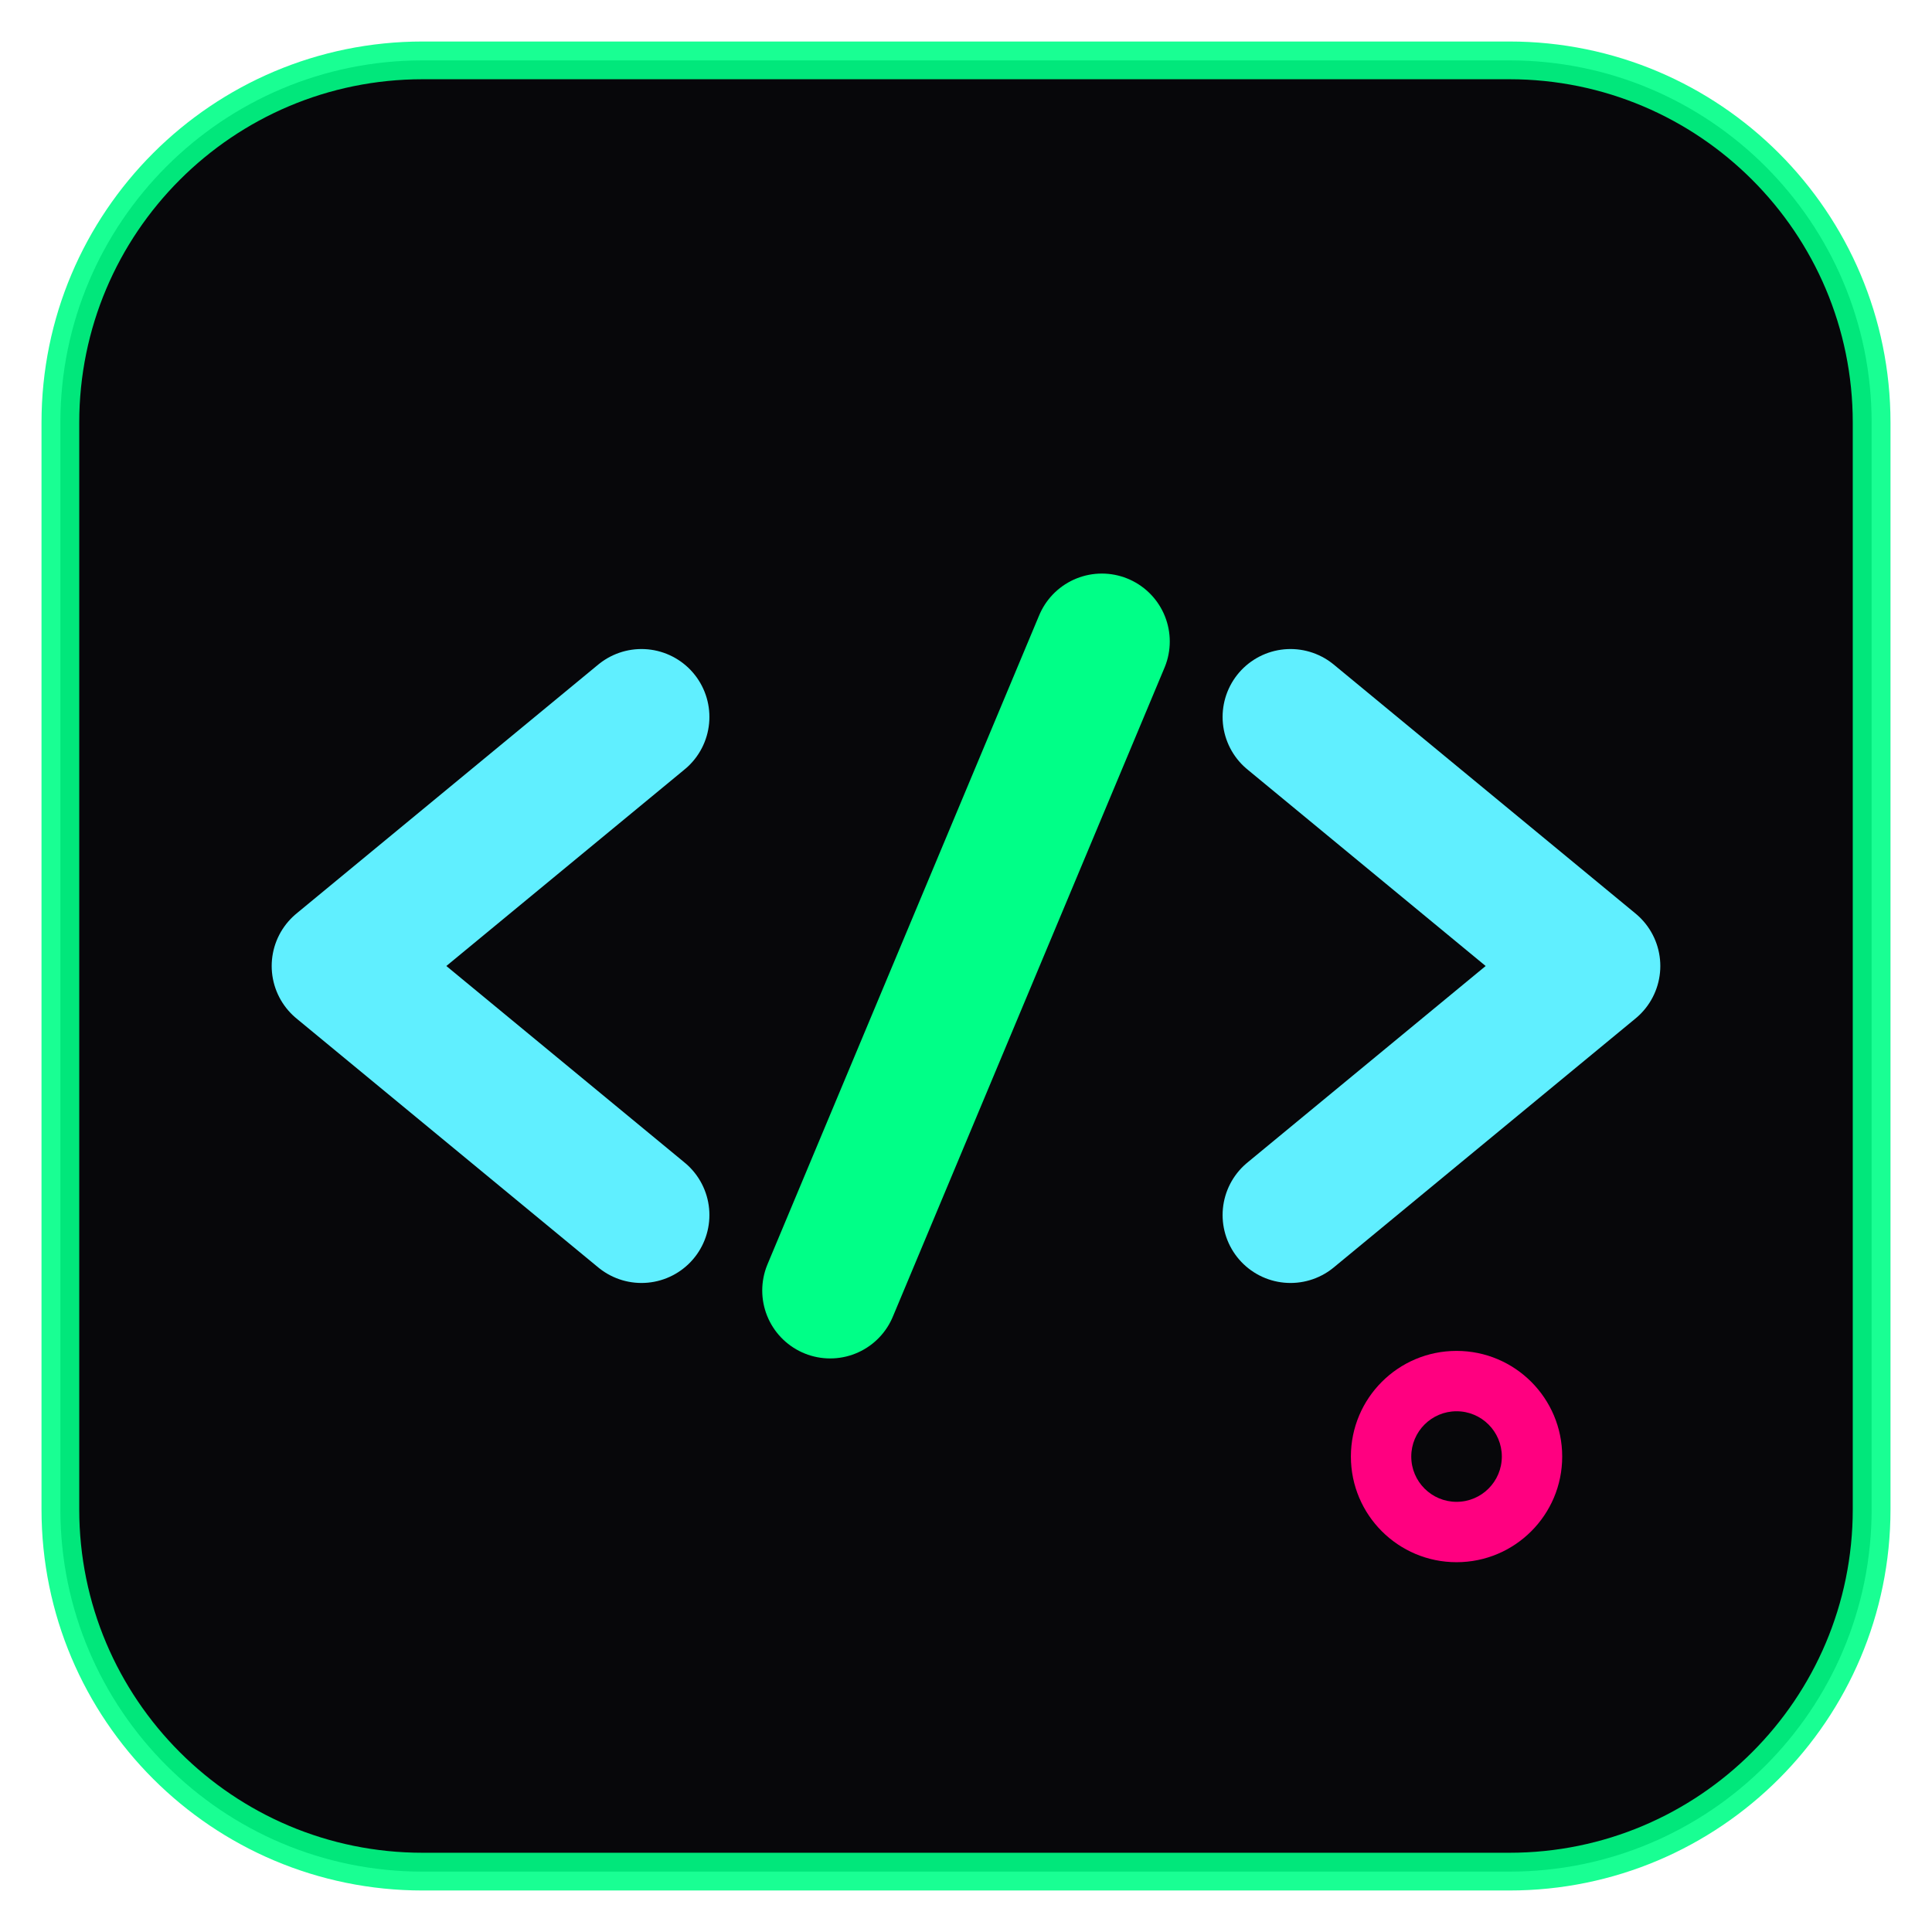
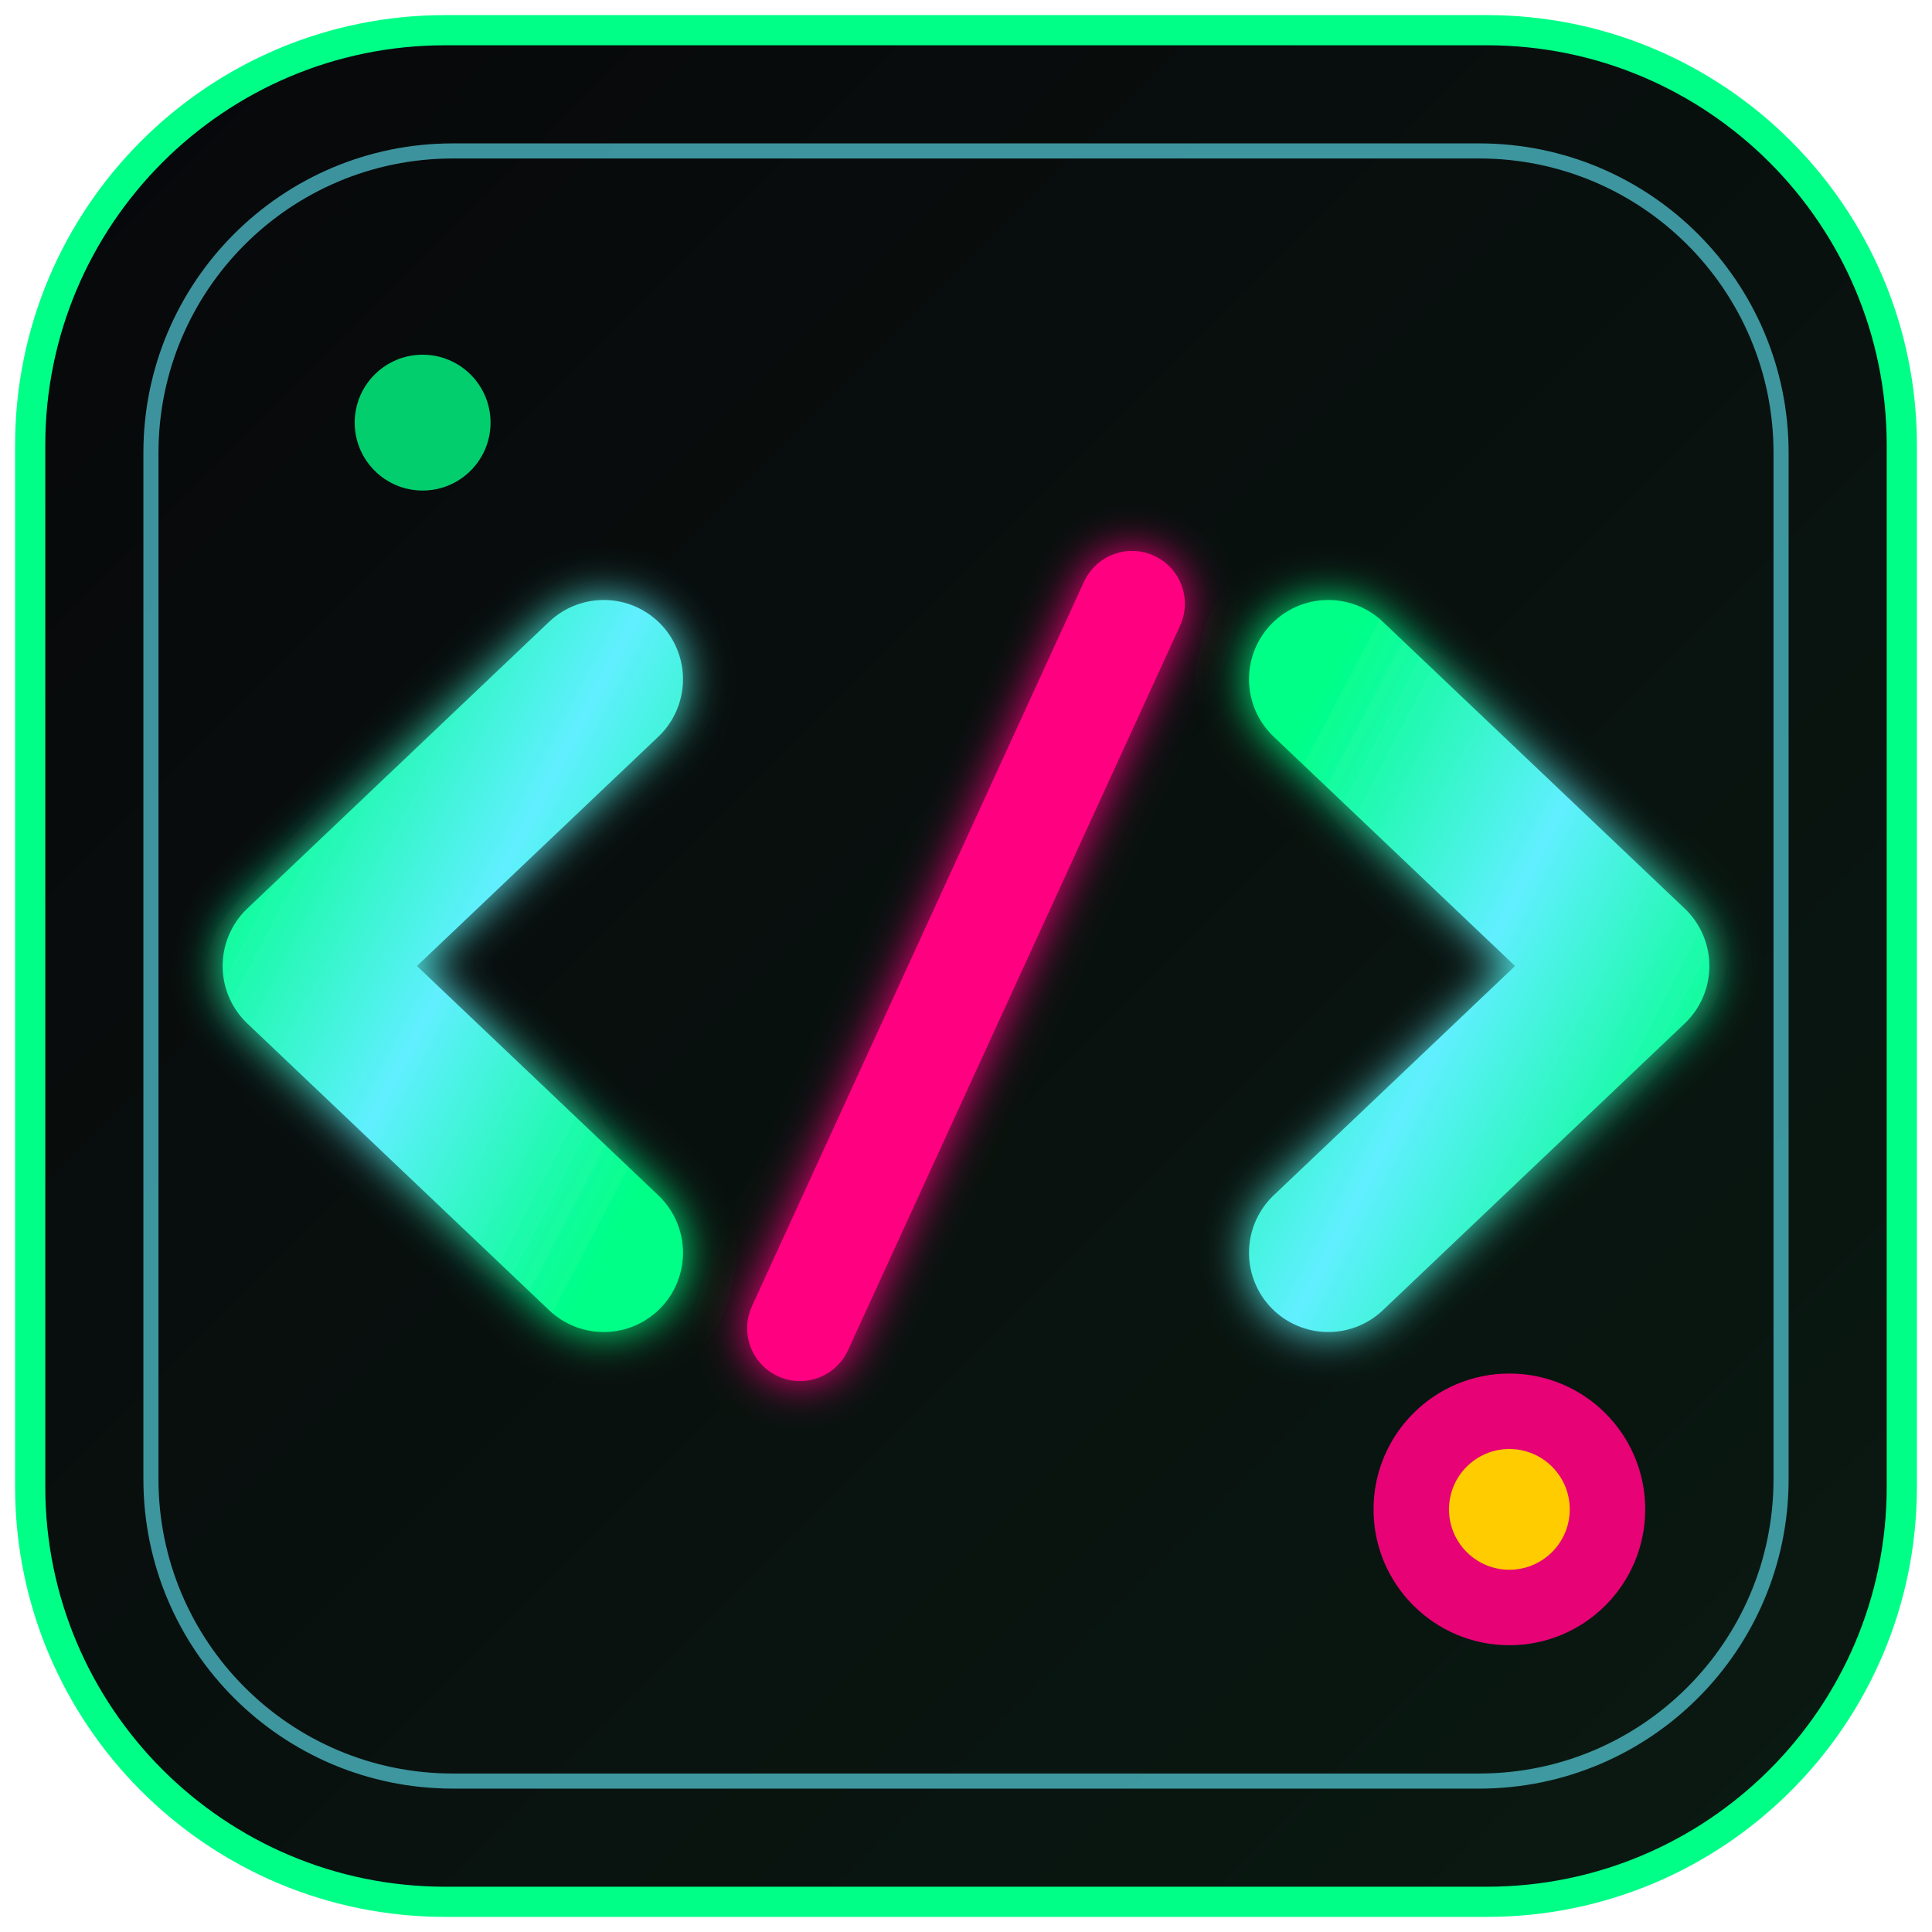
- <svg xmlns="http://www.w3.org/2000/svg" viewBox="0 0 512 512" role="img" aria-label="NEXUS EDITOR icon">
+ <svg xmlns="http://www.w3.org/2000/svg" viewBox="0 0 512 512" role="img" aria-label="NEXUS EDITOR custom icon">
  <defs>
-     <linearGradient id="g" x1="0" y1="0" x2="1" y2="1">
-       <stop offset="0" stop-color="#00ff87" />
-       <stop offset="1" stop-color="#60efff" />
+     <linearGradient id="bgGrad" x1="0" y1="0" x2="1" y2="1">
+       <stop offset="0%" stop-color="#07070a" />
+       <stop offset="100%" stop-color="#0a1a12" />
    </linearGradient>
+     <linearGradient id="neon" x1="0" y1="0" x2="1" y2="1">
+       <stop offset="0%" stop-color="#00ff87" />
+       <stop offset="50%" stop-color="#60efff" />
+       <stop offset="100%" stop-color="#00ff87" />
+     </linearGradient>
+     <filter id="glow" x="-20%" y="-20%" width="140%" height="140%">
+       <feGaussianBlur stdDeviation="6" result="coloredBlur" />
+       <feMerge>
+         <feMergeNode in="coloredBlur" />
+         <feMergeNode in="SourceGraphic" />
+       </feMerge>
+     </filter>
  </defs>
-   <rect x="16" y="16" width="480" height="480" rx="96" fill="#07070a" />
-   <rect x="16" y="16" width="480" height="480" rx="96" fill="none" stroke="#00ff87" stroke-width="10" opacity="0.9" />
-   <path d="M170 190 L90 256 L170 322" fill="none" stroke="#60efff" stroke-width="36" stroke-linecap="round" stroke-linejoin="round" />
-   <path d="M342 190 L422 256 L342 322" fill="none" stroke="#60efff" stroke-width="36" stroke-linecap="round" stroke-linejoin="round" />
-   <path d="M292 170 L220 342" stroke="#00ff87" stroke-width="36" stroke-linecap="round" />
-   <circle cx="386" cy="386" r="28" fill="#ff0080" />
-   <circle cx="386" cy="386" r="12" fill="#07070a" />
+   <rect x="8" y="8" width="496" height="496" rx="110" fill="url(#bgGrad)" stroke="#00ff87" stroke-width="8" />
+   <rect x="40" y="40" width="432" height="432" rx="80" fill="none" stroke="#60efff" stroke-width="4" opacity="0.6" />
+   <g filter="url(#glow)">
+     <path d="M160 180 L80 256 L160 332" fill="none" stroke="url(#neon)" stroke-width="42" stroke-linecap="round" stroke-linejoin="round" />
+     <path d="M352 180 L432 256 L352 332" fill="none" stroke="url(#neon)" stroke-width="42" stroke-linecap="round" stroke-linejoin="round" />
+     <path d="M300 160 L212 352" stroke="#ff0080" stroke-width="28" stroke-linecap="round" />
+   </g>
+   <circle cx="400" cy="400" r="36" fill="#ff0080" opacity="0.9" />
+   <circle cx="400" cy="400" r="16" fill="#ffcc00" />
+   <circle cx="112" cy="112" r="18" fill="#00ff87" opacity="0.8" />
</svg>
